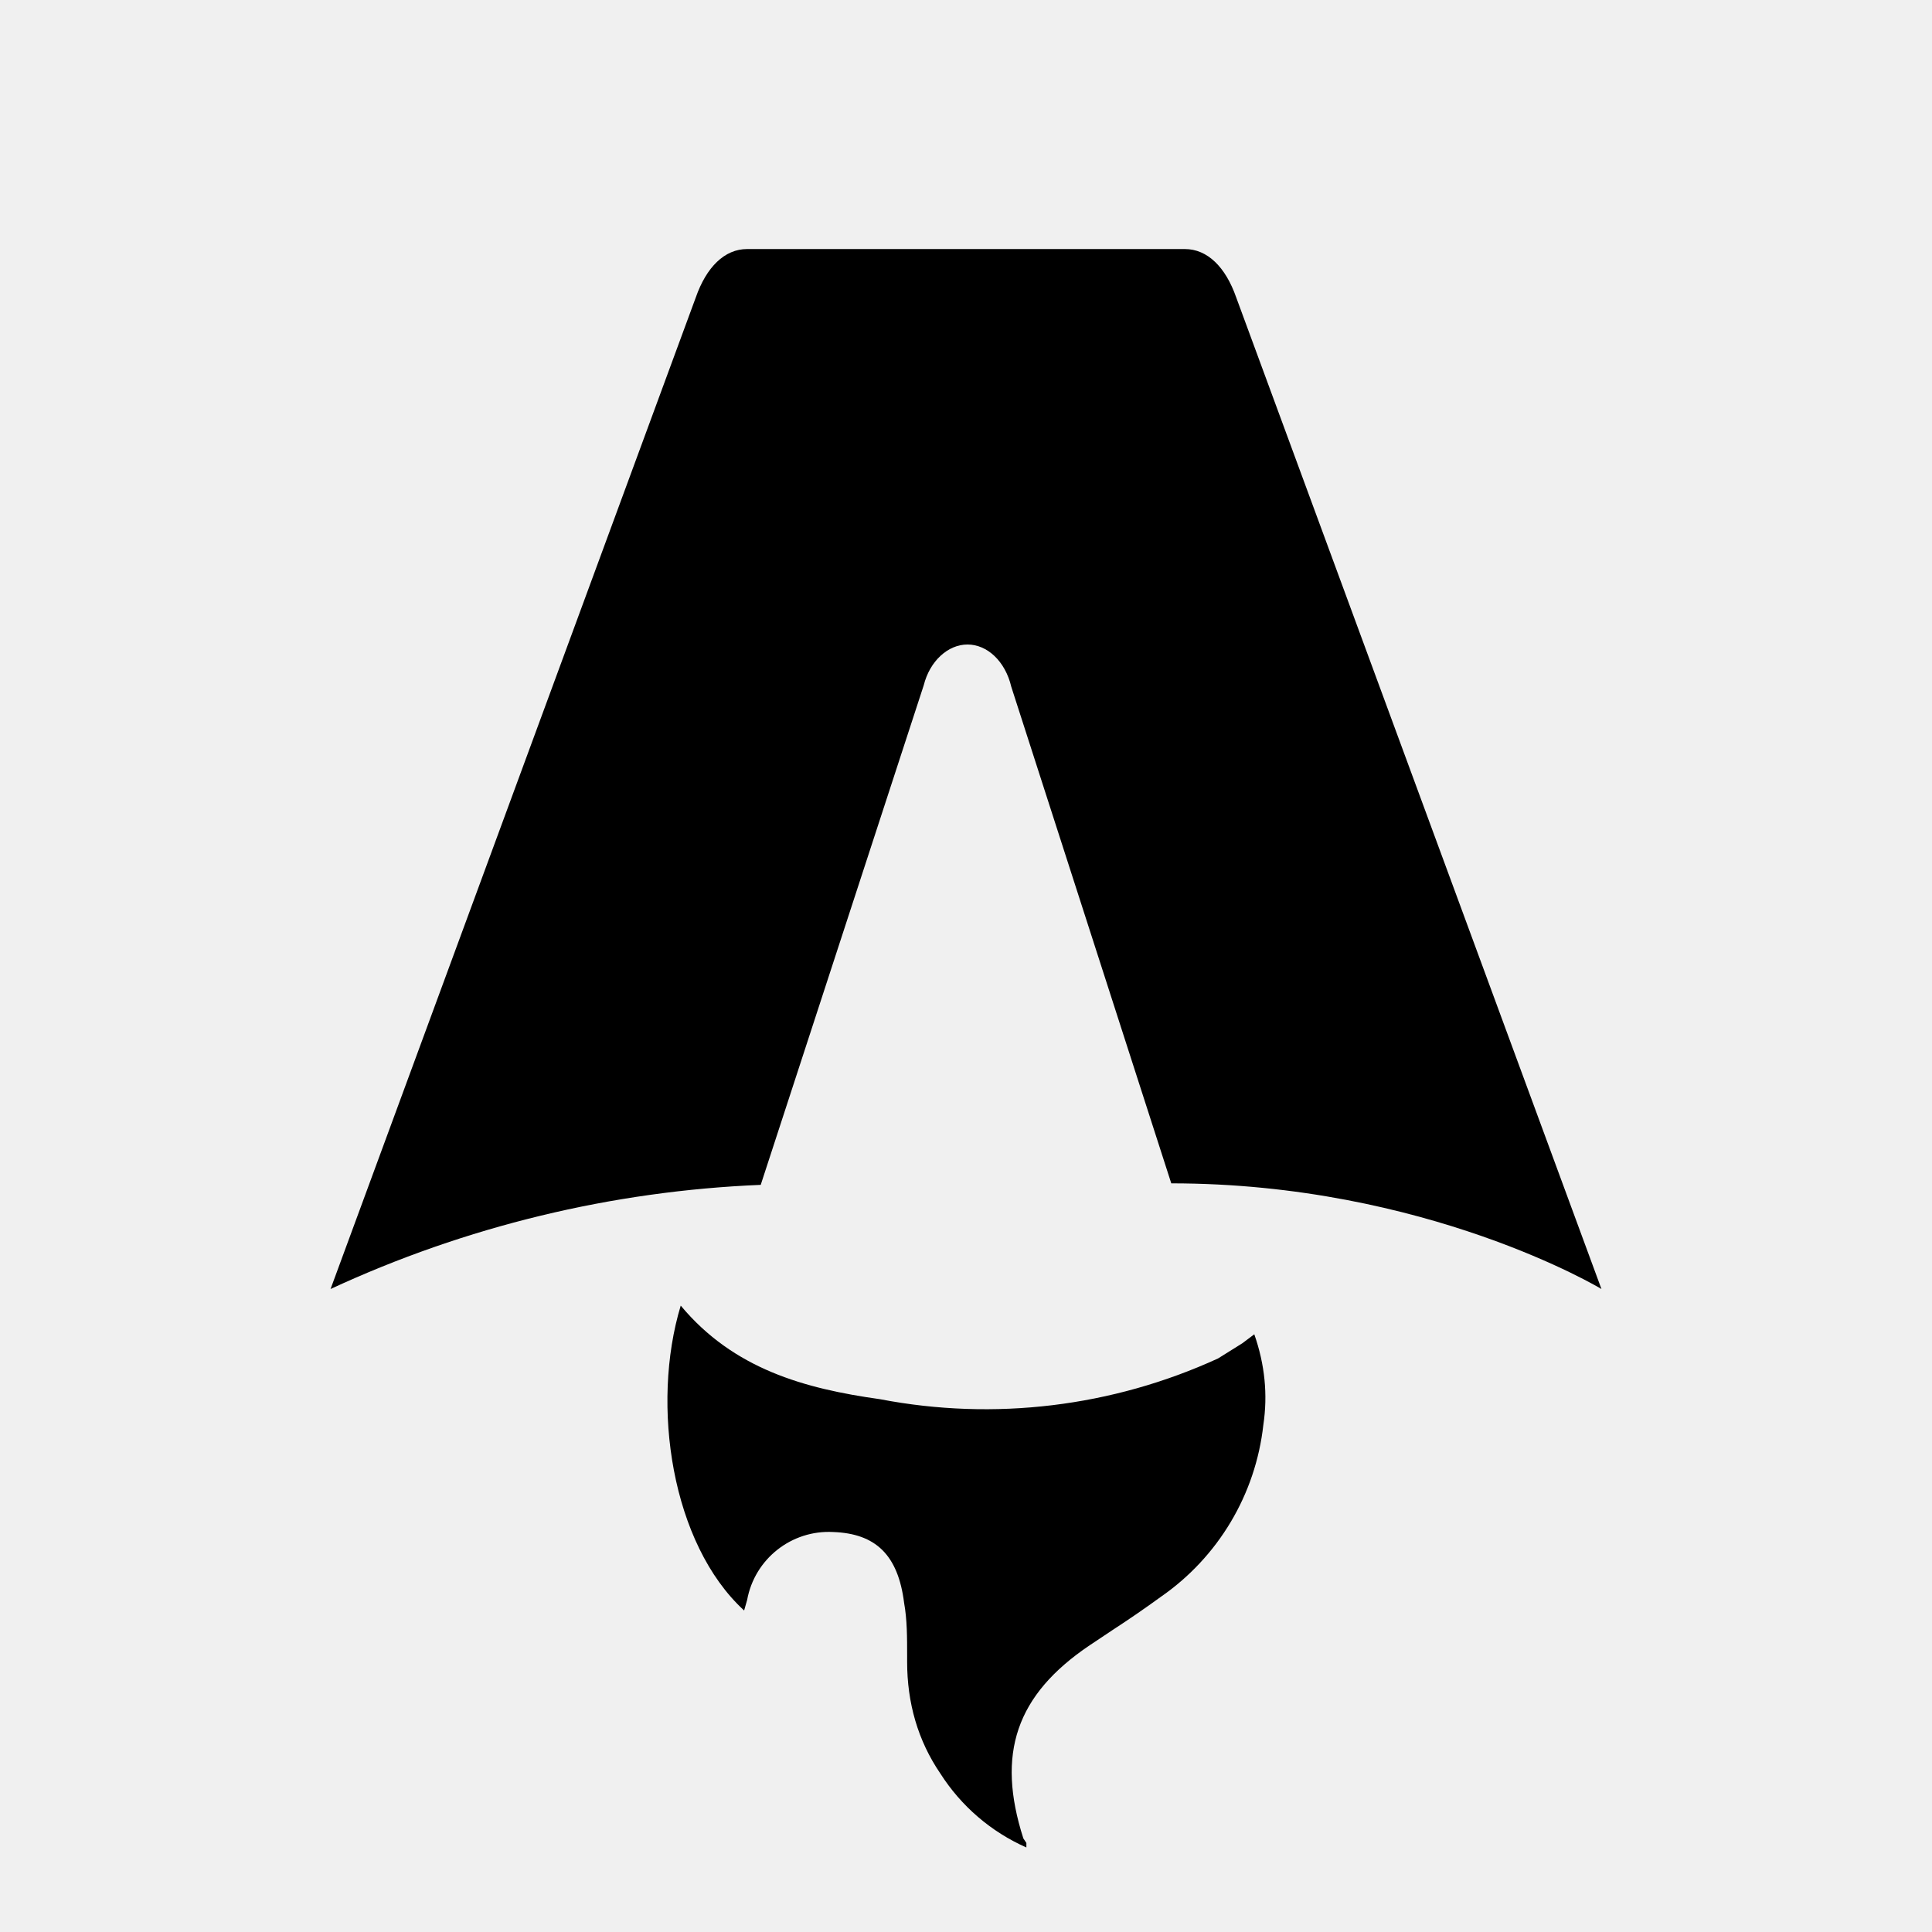
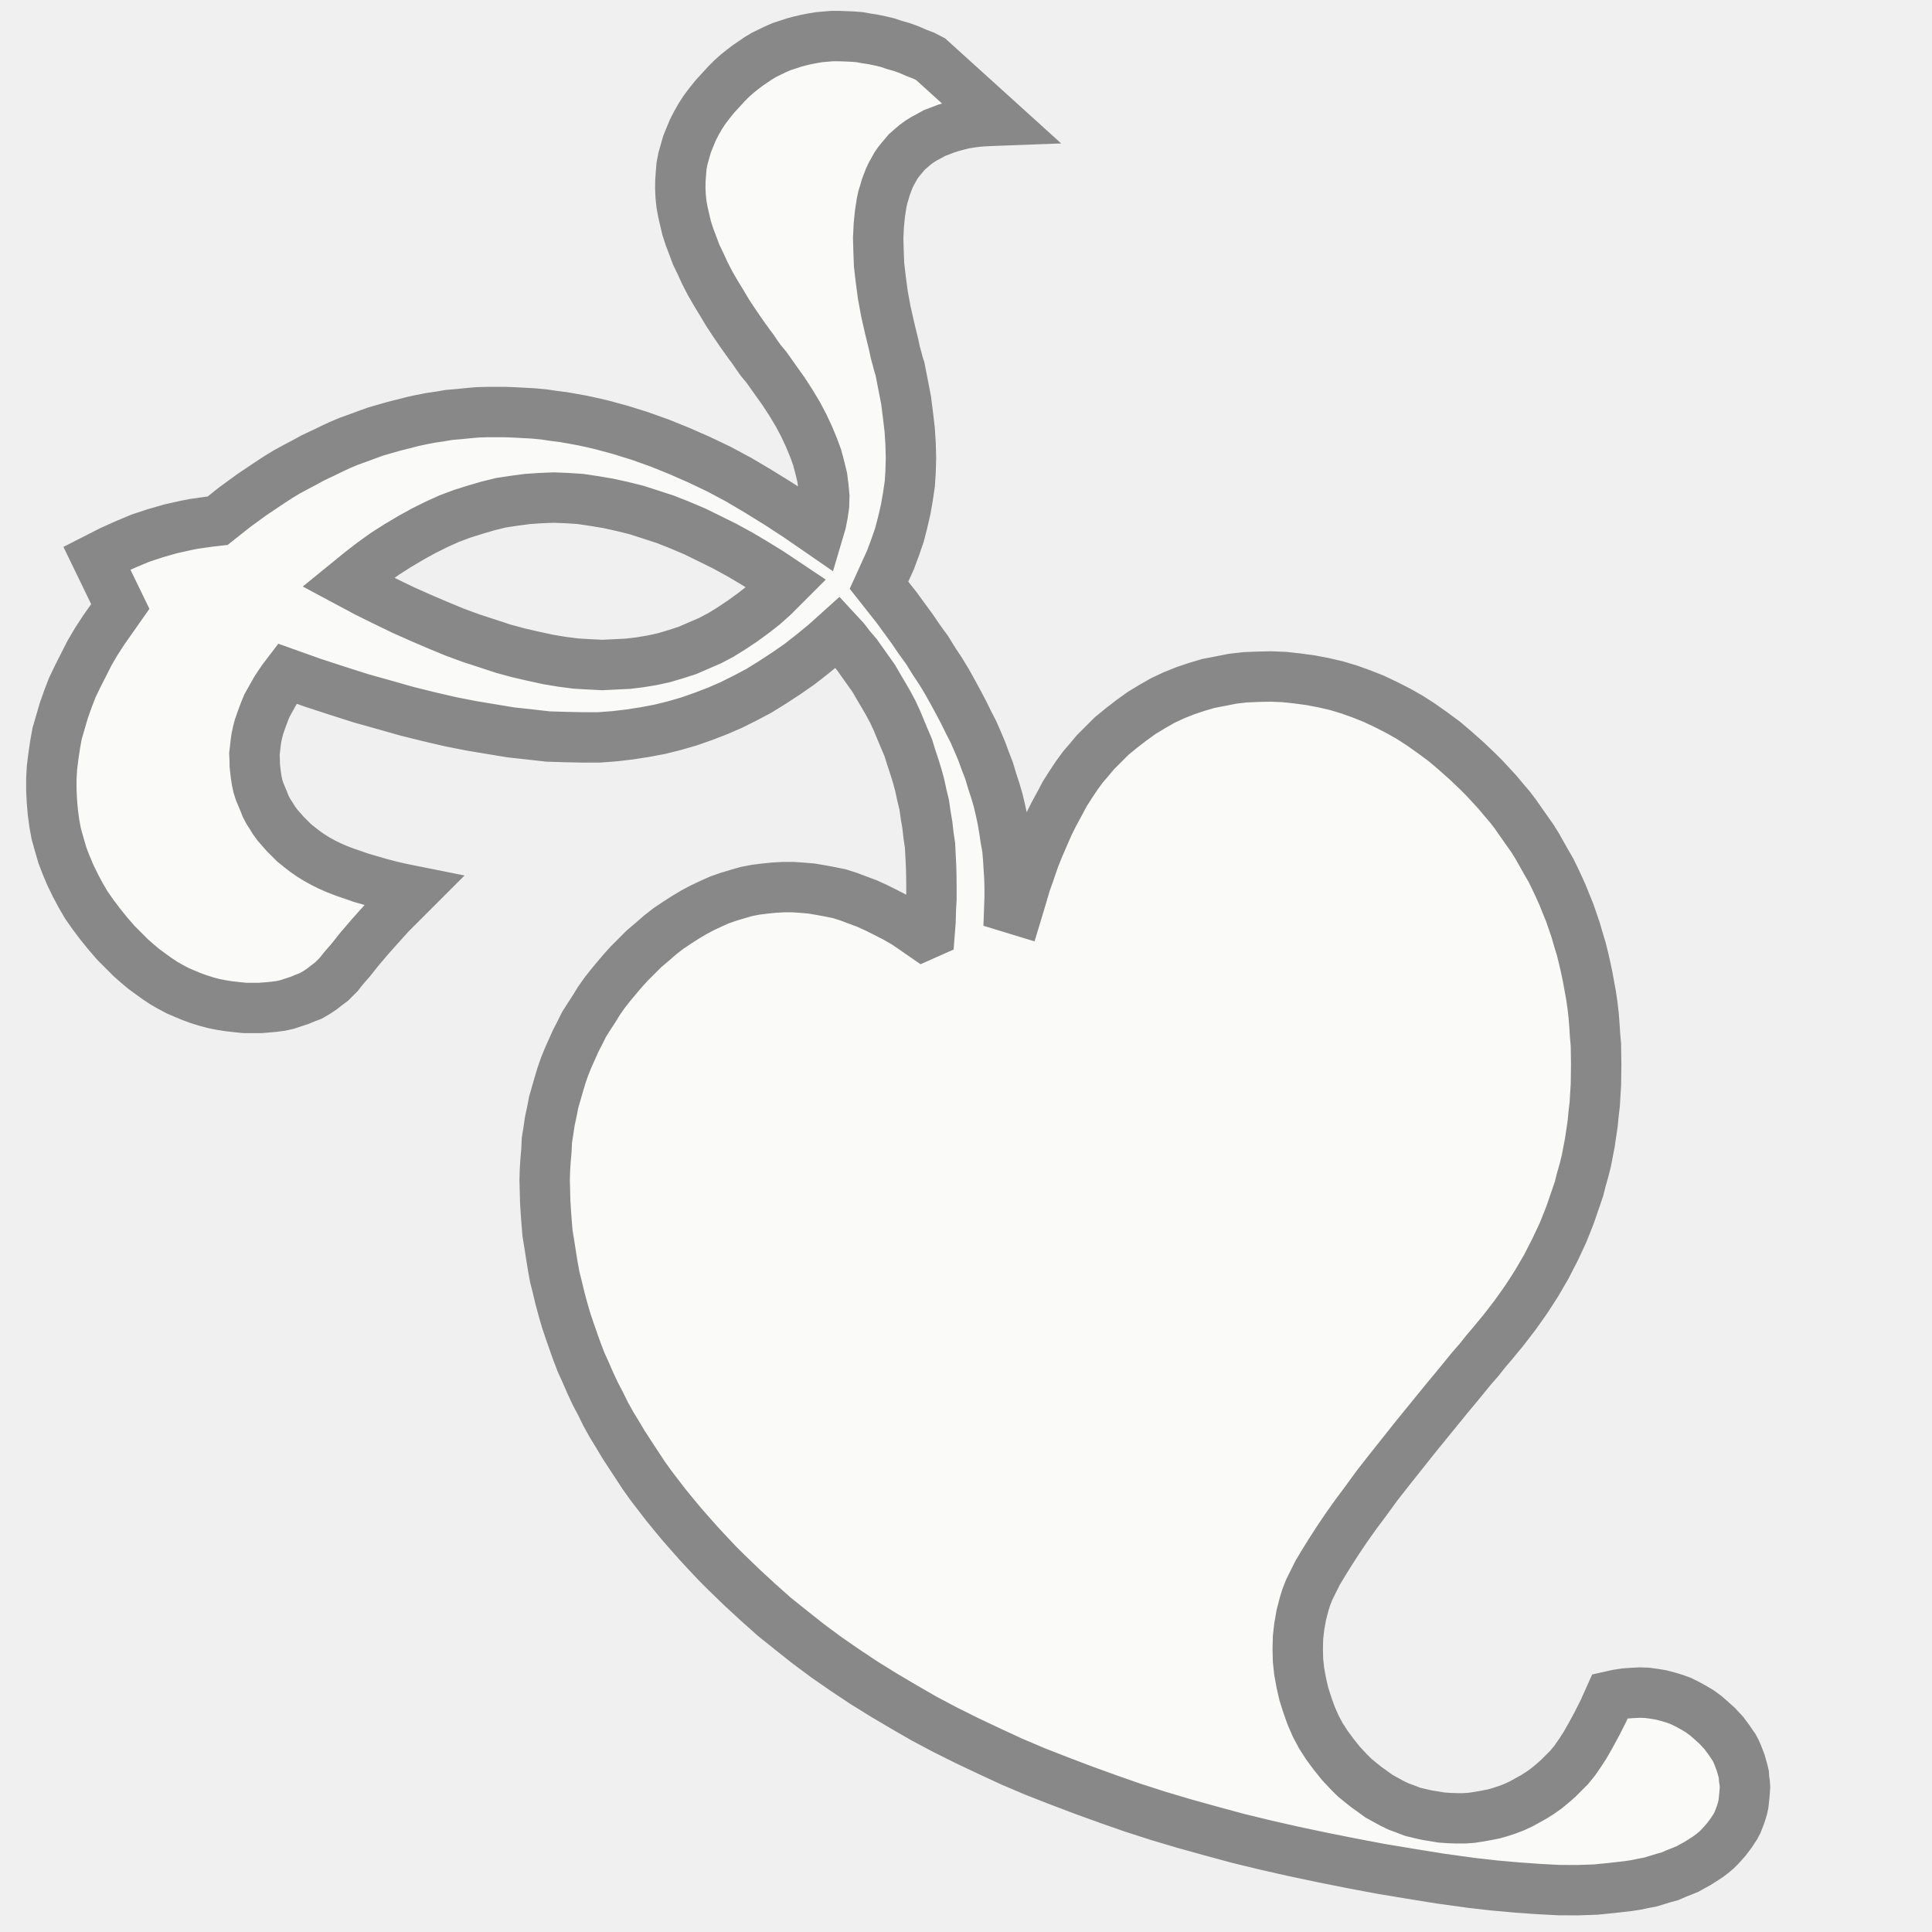
- <svg xmlns="http://www.w3.org/2000/svg" fill="none" viewBox="0 0 128 128">
-   <path d="M50.4 78.5a75.1 75.1 0 0 0-28.5 6.9l24.2-65.7c.7-2 1.9-3.2 3.4-3.2h29c1.5 0 2.7 1.2 3.4 3.2l24.2 65.7s-11.6-7-28.5-7L67 45.5c-.4-1.7-1.6-2.8-2.9-2.8-1.3 0-2.5 1.1-2.9 2.7L50.4 78.5Zm-1.1 28.2Zm-4.2-20.2c-2 6.6-.6 15.8 4.2 20.2a17.5 17.5 0 0 1 .2-.7 5.5 5.5 0 0 1 5.7-4.5c2.8.1 4.3 1.5 4.7 4.7.2 1.1.2 2.3.2 3.5v.4c0 2.7.7 5.2 2.2 7.4a13 13 0 0 0 5.7 4.9v-.3l-.2-.3c-1.8-5.6-.5-9.5 4.4-12.8l1.5-1a73 73 0 0 0 3.2-2.2 16 16 0 0 0 6.8-11.4c.3-2 .1-4-.6-6l-.8.6-1.6 1a37 37 0 0 1-22.4 2.7c-5-.7-9.7-2-13.2-6.2Z" />
-   <style>
-         path { fill: #000; }
-         @media (prefers-color-scheme: dark) {
-             path { fill: #FFF; }
-         }
-     </style>
+ <svg xmlns="http://www.w3.org/2000/svg" width="180" height="180" version="1.0">
+   <g class="layer">
+     <g id="layer1" transform="matrix(0.829747 0.829747 -0.829747 0.829747 257.758 -699.262)">
+       <path d="m339.28,603.5l0,1.5l0,1.1l0.06,1.17l0.07,1.24l0.1,1.27l0.13,1.14l0.06,0.88l0.07,0.58l0,0.33l0,0.48l-0.07,0.49l-0.06,0.49l-0.1,0.49l-0.13,0.49l-0.2,0.45l-0.19,0.46l-0.23,0.45l-0.23,0.46l-0.29,0.45l-0.33,0.43l-0.35,0.42l-0.36,0.42l-0.42,0.42l-0.43,0.43l-0.48,0.39l-0.49,0.39l-0.49,0.36l-0.52,0.35l-0.52,0.3l-0.55,0.29l-0.56,0.26l-0.55,0.23l-0.58,0.23l-0.62,0.19l-0.59,0.16l-0.65,0.13l-0.62,0.1l-0.65,0.1l-0.68,0.06l-0.65,0.04l-0.68,0l-1.01,0l-0.98,-0.07l-0.94,-0.1l-0.94,-0.13l-0.91,-0.16l-0.88,-0.23l-0.85,-0.26l-0.84,-0.29l-0.82,-0.33l-0.78,-0.35l-0.78,-0.43l-0.75,-0.42l-0.71,-0.49l-0.68,-0.52l-0.69,-0.58l-0.65,-0.59l-0.65,-0.65l-0.58,-0.65l-0.56,-0.72l-0.55,-0.74l-0.52,-0.75l-0.45,-0.82l-0.46,-0.84l-0.42,-0.88l-0.39,-0.88l-0.33,-0.94l-0.32,-0.98l-0.33,-1.01l-0.26,-1l-0.23,-1.08l-0.19,-1.1l-0.2,-1.14l-4.03,-1.4l0.39,-1.2l0.46,-1.21l0.48,-1.17l0.56,-1.11l0.61,-1.1l0.66,-1.04l0.35,-0.52l0.39,-0.52l0.39,-0.52l0.39,-0.49l0.2,-1.73l0.26,-1.66l0.16,-0.81l0.16,-0.81l0.17,-0.82l0.19,-0.78l0.23,-0.78l0.23,-0.74l0.22,-0.75l0.27,-0.75l0.26,-0.75l0.26,-0.72l0.29,-0.71l0.32,-0.68l0.33,-0.72l0.32,-0.68l0.36,-0.65l0.36,-0.65l0.39,-0.65l0.39,-0.66l0.39,-0.61l0.42,-0.62l0.46,-0.62l0.42,-0.59l0.49,-0.58l0.45,-0.55l0.49,-0.59l0.52,-0.55l0.52,-0.52l0.52,-0.52l0.56,-0.52l0.58,-0.52l0.55,-0.49l0.59,-0.49l0.62,-0.46l0.62,-0.48l0.61,-0.43l0.65,-0.45l0.65,-0.42l0.69,-0.43l0.68,-0.39l0.68,-0.39l1.43,-0.75l1.5,-0.71l1.53,-0.65l1.59,-0.62l1.66,-0.59l1.72,-0.52l1.76,-0.45l1.82,-0.43l1.86,-0.39l1.91,-0.35l-0.32,-0.59l-0.39,-0.58l-0.42,-0.56l-0.49,-0.52l-0.59,-0.49l-0.58,-0.45l-0.69,-0.42l-0.74,-0.43l-0.78,-0.36l-0.85,-0.35l-0.91,-0.33l-0.94,-0.29l-1.04,-0.26l-1.08,-0.23l-1.14,-0.19l-1.17,-0.2l-0.68,-0.06l-0.58,-0.1l-0.52,-0.1l-0.43,-0.06l-1.04,-0.17l-1.01,-0.19l-0.97,-0.2l-0.91,-0.23l-0.91,-0.22l-0.85,-0.23l-0.81,-0.26l-0.78,-0.29l-0.75,-0.26l-0.72,-0.33l-0.65,-0.29l-0.65,-0.33l-0.58,-0.36l-0.56,-0.35l-0.52,-0.36l-0.48,-0.39l-0.46,-0.42l-0.42,-0.43l-0.39,-0.45l-0.39,-0.46l-0.33,-0.49l-0.29,-0.52l-0.29,-0.52l-0.23,-0.55l-0.23,-0.55l-0.19,-0.59l-0.17,-0.62l-0.13,-0.62l-0.09,-0.65l-0.07,-0.65l-0.03,-0.71l-0.03,-0.69l0,-0.55l0.03,-0.55l0.06,-0.55l0.07,-0.52l0.1,-0.53l0.09,-0.48l0.13,-0.52l0.17,-0.49l0.16,-0.46l0.19,-0.49l0.23,-0.45l0.23,-0.46l0.26,-0.45l0.26,-0.42l0.29,-0.43l0.3,-0.42l0.35,-0.42l0.33,-0.39l0.39,-0.39l0.39,-0.36l0.39,-0.36l0.42,-0.36l0.46,-0.32l0.45,-0.33l0.49,-0.32l0.49,-0.3l0.52,-0.26l0.52,-0.29l0.55,-0.26l0.59,-0.23l0.58,-0.26l0.59,-0.19l7.25,-0.36l-0.39,0.42l-0.39,0.43l-0.36,0.42l-0.32,0.42l-0.3,0.42l-0.26,0.43l-0.26,0.45l-0.22,0.43l-0.2,0.45l-0.19,0.42l-0.13,0.46l-0.13,0.42l-0.1,0.43l-0.07,0.45l-0.03,0.42l-0.03,0.43l0.03,0.35l0.03,0.36l0.04,0.36l0.06,0.33l0.1,0.35l0.1,0.36l0.13,0.36l0.16,0.36l0.16,0.35l0.2,0.36l0.19,0.36l0.23,0.36l0.52,0.71l0.59,0.72l0.68,0.75l0.75,0.71l0.81,0.75l0.91,0.72l0.98,0.75l1.07,0.74l1.14,0.72l1.23,0.75l0.49,0.32l0.46,0.26l0.39,0.23l0.32,0.16l1.07,0.72l1.05,0.71l0.97,0.75l0.91,0.72l0.85,0.75l0.78,0.74l0.75,0.79l0.65,0.74l0.61,0.82l0.59,0.84l0.55,0.88l0.52,0.88l0.46,0.94l0.45,0.98l0.39,1.04l0.39,1.04l2.22,0.26l2.11,0.33l1.01,0.19l1.01,0.16l0.97,0.23l0.98,0.2l0.94,0.23l0.91,0.26l0.88,0.26l0.84,0.26l0.85,0.29l0.81,0.26l0.82,0.32l0.74,0.3l0.75,0.35l0.75,0.33l0.72,0.39l0.71,0.36l0.72,0.39l0.68,0.42l0.65,0.42l0.65,0.46l0.62,0.46l0.65,0.45l0.58,0.49l0.59,0.52l0.59,0.52l0.55,0.52l0.55,0.55l0.55,0.59l0.62,-0.33l-0.52,-0.97l-0.52,-0.95l-0.45,-0.94l-0.46,-0.94l-0.39,-0.91l-0.36,-0.91l-0.36,-0.92l-0.29,-0.87l-0.26,-0.88l-0.26,-0.85l-0.19,-0.84l-0.17,-0.85l-0.13,-0.81l-0.06,-0.78l-0.07,-0.78l0,-0.78l0,-1.05l0.1,-1l0.13,-1.01l0.16,-0.98l0.23,-0.94l0.26,-0.95l0.33,-0.91l0.39,-0.91l0.42,-0.84l0.46,-0.85l0.55,-0.81l0.55,-0.82l0.62,-0.78l0.68,-0.74l0.72,-0.75l0.78,-0.72l0.81,-0.65l0.85,-0.65l0.87,-0.59l0.88,-0.55l0.91,-0.49l0.95,-0.45l0.97,-0.42l1.01,-0.36l1.01,-0.33l1.04,-0.29l1.07,-0.23l1.11,-0.19l1.14,-0.17l1.13,-0.09l1.18,-0.07l1.2,-0.03l0.78,0l0.78,0.03l0.75,0.03l0.75,0.07l0.78,0.06l0.74,0.1l0.72,0.13l0.75,0.13l0.75,0.13l0.71,0.16l0.72,0.2l0.71,0.2l0.72,0.19l0.68,0.23l0.72,0.26l0.68,0.26l0.68,0.29l0.69,0.29l0.68,0.33l0.65,0.32l0.65,0.36l0.68,0.36l0.65,0.39l0.62,0.39l0.65,0.42l0.62,0.43l0.65,0.45l0.62,0.46l0.62,0.49l0.61,0.52l0.59,0.52l0.62,0.52l1.13,1.1l1.11,1.14l0.52,0.59l0.49,0.55l0.49,0.62l0.48,0.58l0.46,0.62l0.46,0.62l0.42,0.62l0.42,0.62l0.39,0.65l0.36,0.65l0.39,0.65l0.32,0.65l0.33,0.68l0.32,0.65l0.3,0.69l0.29,0.68l0.26,0.71l0.26,0.72l0.23,0.72l0.23,0.71l0.19,0.72l0.2,0.75l0.16,0.74l0.16,0.75l0.13,0.75l0.13,0.78l0.1,0.75l0.1,0.78l0.06,0.65l0.07,0.72l0.06,0.78l0.1,0.84l0.06,0.91l0.1,0.98l0.1,1.01l0.1,1.1l0.39,3.81l0.39,3.42l0.19,1.56l0.23,1.46l0.2,1.37l0.22,1.3l0.23,1.17l0.23,1.07l0.23,0.98l0.22,0.88l0.26,0.78l0.23,0.68l0.26,0.59l0.26,0.49l0.46,0.78l0.52,0.74l0.55,0.69l0.62,0.65l0.65,0.62l0.68,0.55l0.75,0.52l0.78,0.49l0.81,0.42l0.82,0.39l0.84,0.33l0.85,0.26l0.88,0.19l0.87,0.13l0.91,0.1l0.91,0.03l0.66,0l0.61,-0.06l0.62,-0.07l0.59,-0.1l0.58,-0.09l0.59,-0.17l0.55,-0.16l0.55,-0.19l0.56,-0.26l0.52,-0.23l0.48,-0.29l0.52,-0.33l0.46,-0.33l0.49,-0.35l0.45,-0.39l0.46,-0.43l0.42,-0.42l0.39,-0.45l0.36,-0.49l0.32,-0.46l0.33,-0.49l0.29,-0.52l0.26,-0.52l0.23,-0.52l0.2,-0.55l0.16,-0.55l0.16,-0.56l0.13,-0.58l0.1,-0.59l0.06,-0.62l0.04,-0.61l0,-0.62l0,-0.62l-0.07,-0.68l-0.13,-0.72l-0.16,-0.75l-0.23,-0.84l-0.29,-0.98l-0.36,-1.1l-0.46,-1.21l0.33,-0.52l0.36,-0.49l0.39,-0.45l0.39,-0.43l0.42,-0.39l0.42,-0.32l0.46,-0.33l0.49,-0.29l0.48,-0.26l0.49,-0.23l0.56,-0.19l0.55,-0.16l0.55,-0.14l0.59,-0.09l0.61,-0.04l0.62,-0.03l0.75,0.03l0.68,0.1l0.36,0.07l0.33,0.06l0.32,0.1l0.33,0.13l0.29,0.13l0.29,0.13l0.29,0.16l0.3,0.17l0.26,0.16l0.26,0.23l0.26,0.19l0.26,0.23l0.42,0.49l0.42,0.52l0.17,0.26l0.16,0.29l0.13,0.26l0.13,0.29l0.13,0.3l0.1,0.32l0.06,0.29l0.07,0.33l0.09,0.65l0.04,0.68l0,0.43l-0.04,0.45l-0.06,0.42l-0.1,0.46l-0.1,0.46l-0.13,0.45l-0.13,0.46l-0.19,0.45l-0.2,0.46l-0.19,0.49l-0.26,0.45l-0.26,0.49l-0.26,0.49l-0.33,0.48l-0.32,0.49l-0.36,0.49l-0.78,0.98l-0.85,1.04l-0.97,1.04l-1.08,1.07l-1.2,1.08l-1.27,1.1l-1.36,1.14l-1.47,1.17l-1.98,1.5l-1.98,1.43l-1.96,1.4l-1.95,1.33l-1.95,1.3l-1.95,1.27l-1.92,1.21l-1.92,1.17l-1.92,1.1l-1.91,1.08l-1.92,1.04l-1.89,0.97l-1.89,0.91l-1.88,0.88l-1.89,0.85l-1.85,0.81l-1.86,0.75l-1.85,0.68l-1.82,0.65l-1.85,0.62l-1.79,0.55l-1.82,0.49l-1.79,0.46l-1.79,0.42l-1.79,0.36l-1.76,0.32l-1.75,0.26l-1.73,0.2l-1.72,0.19l-1.72,0.1l-1.73,0.07l-1.69,0.03l-1.07,0l-1.04,-0.03l-1.08,-0.04l-1,-0.06l-1.05,-0.07l-1,-0.09l-0.98,-0.1l-1.01,-0.13l-0.97,-0.13l-0.95,-0.16l-0.97,-0.2l-0.91,-0.19l-0.95,-0.2l-0.91,-0.23l-0.91,-0.22l-0.91,-0.26l-0.88,-0.3l-0.84,-0.26l-0.88,-0.32l-0.84,-0.33l-0.85,-0.32l-0.81,-0.36l-0.82,-0.39l-0.81,-0.39l-0.78,-0.39l-0.78,-0.43l-0.78,-0.45l-0.75,-0.46l-0.75,-0.45l-0.71,-0.49l-0.72,-0.52l-0.71,-0.52l-0.72,-0.52l-0.65,-0.55l-0.65,-0.56l-0.62,-0.55l-0.62,-0.59l-0.58,-0.55l-0.55,-0.58l-0.52,-0.59l-0.52,-0.62l-0.53,-0.58l-0.45,-0.62l-0.46,-0.62l-0.42,-0.65l-0.42,-0.62l-0.36,-0.65l-0.36,-0.65l-0.35,-0.65l-0.33,-0.68l-0.29,-0.69l-0.26,-0.68l-0.26,-0.68l-0.23,-0.72l-0.23,-0.68l-0.16,-0.72l-0.16,-0.75l-0.17,-0.71l-0.13,-0.75l-0.09,-0.75l-0.07,-0.75l-0.06,-0.74l-0.04,-0.79l0,-0.78l0,-0.87l0.07,-0.85l0.06,-0.85l0.1,-0.81l0.16,-0.81l0.17,-0.78l0.19,-0.75l0.23,-0.75l0.26,-0.72l0.26,-0.68l0.33,-0.68l0.35,-0.65l0.36,-0.65l0.42,-0.62l0.46,-0.59l0.45,-0.55l0.49,-0.55l0.52,-0.52l0.56,-0.49l0.58,-0.49l0.59,-0.42l0.61,-0.42l0.65,-0.43l0.69,-0.36l0.71,-0.32l0.72,-0.33l0.78,-0.29l0.78,-0.26l0.81,-0.26l0.85,-0.23l0.84,-0.16l0.88,-0.16l0.2,-0.52l-0.59,-0.69l-0.62,-0.65l-0.58,-0.65l-0.62,-0.62l-0.62,-0.61l-0.62,-0.59l-0.61,-0.55l-0.62,-0.56l-0.65,-0.48l-0.65,-0.52l-0.65,-0.46l-0.65,-0.49l-0.69,-0.42l-0.65,-0.42l-0.68,-0.39l-0.68,-0.36l-0.72,-0.36l-0.68,-0.36l-0.72,-0.29l-0.71,-0.29l-0.72,-0.3l-0.71,-0.26l-0.72,-0.22l-0.75,-0.2l-0.74,-0.19l-0.75,-0.2l-0.75,-0.13l-0.78,-0.13l-0.75,-0.13l-0.78,-0.06l-0.78,-0.1l-0.78,-0.03l-0.07,1.33l-0.13,1.33l-0.16,1.3l-0.23,1.27l-0.26,1.24l-0.29,1.24l-0.36,1.17l-0.39,1.17l-0.45,1.14l-0.49,1.1l-0.52,1.08l-0.59,1.07l-0.61,1.01l-0.69,1.01l-0.71,0.97l-0.75,0.95l-0.81,0.94l-0.91,0.91l-0.98,0.94l-1.01,0.95l-1.14,0.91l-1.17,0.94l-1.27,0.91l-1.33,0.95l-1.4,0.94l-1.46,0.91l-1.56,0.94l-1.63,0.91l-1.69,0.95l-1.76,0.91l-1.85,0.94l-1.92,0.91l0.07,0.52l0.09,0.49l0.1,0.49l0.13,0.49l0.13,0.45l0.13,0.46l0.17,0.42l0.19,0.42l0.2,0.43l0.19,0.39l0.23,0.39l0.23,0.36l0.26,0.35l0.29,0.36l0.26,0.33l0.32,0.29l0.33,0.32l0.32,0.26l0.33,0.26l0.36,0.26l0.36,0.23l0.39,0.2l0.39,0.16l0.39,0.16l0.39,0.17l0.42,0.13l0.42,0.09l0.42,0.1l0.46,0.07l0.46,0.03l0.45,0.03l0.46,0l0.55,0l0.55,-0.06l0.55,-0.07l0.56,-0.1l0.55,-0.13l0.55,-0.16l0.56,-0.19l0.58,-0.23l0.59,-0.26l0.61,-0.3l0.66,-0.32l0.65,-0.36l0.71,-0.39l0.72,-0.42l0.78,-0.49l0.78,-0.52zm-21.01,-13.66l1.62,-0.49l1.53,-0.52l1.5,-0.52l1.46,-0.56l1.37,-0.55l1.33,-0.55l1.27,-0.59l1.2,-0.61l1.17,-0.59l1.08,-0.62l1.04,-0.65l1.01,-0.65l0.91,-0.65l0.88,-0.68l0.81,-0.72l0.75,-0.68l0.68,-0.75l0.68,-0.75l0.59,-0.75l0.58,-0.81l0.52,-0.81l0.46,-0.85l0.45,-0.88l0.36,-0.91l0.36,-0.91l0.29,-0.94l0.23,-0.98l0.2,-1.01l0.16,-1.01l0.13,-1.04l0.06,-1.07l0,-1.11l0,-0.32l-1.46,0.29l-1.4,0.33l-1.37,0.35l-1.33,0.39l-1.27,0.43l-1.23,0.42l-1.21,0.49l-1.13,0.49l-1.08,0.55l-1.07,0.55l-0.98,0.59l-0.97,0.62l-0.91,0.65l-0.88,0.65l-0.81,0.71l-0.78,0.72l-0.72,0.78l-0.68,0.78l-0.65,0.85l-0.62,0.84l-0.55,0.91l-0.52,0.95l-0.49,0.94l-0.46,1.01l-0.39,1.04l-0.36,1.07l-0.32,1.11l-0.29,1.14l-0.26,1.17l-0.2,1.2l-0.16,1.24l-0.13,1.27z" fill="#fafaf9" fill-rule="evenodd" id="path2229" stroke="#888888" stroke-width="4" />
+     </g>
+   </g>
</svg>
